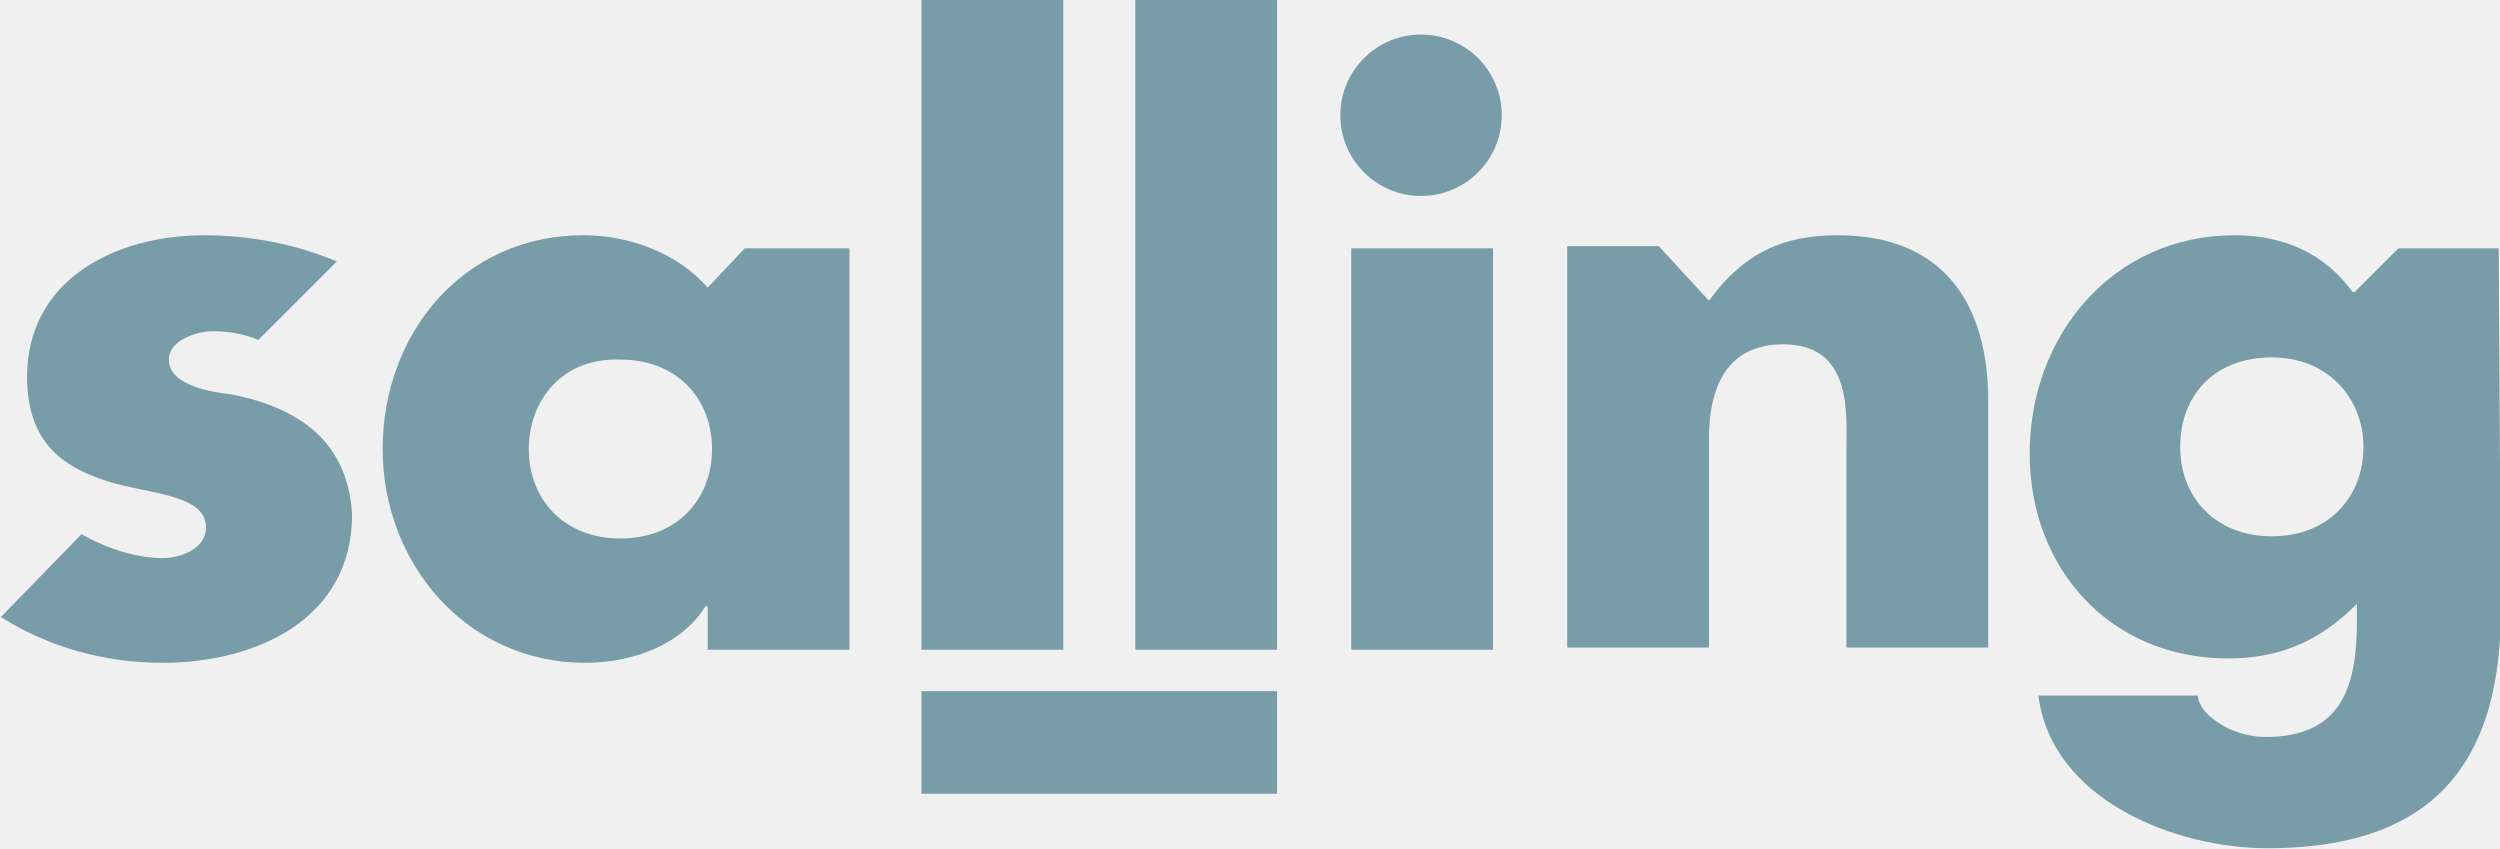
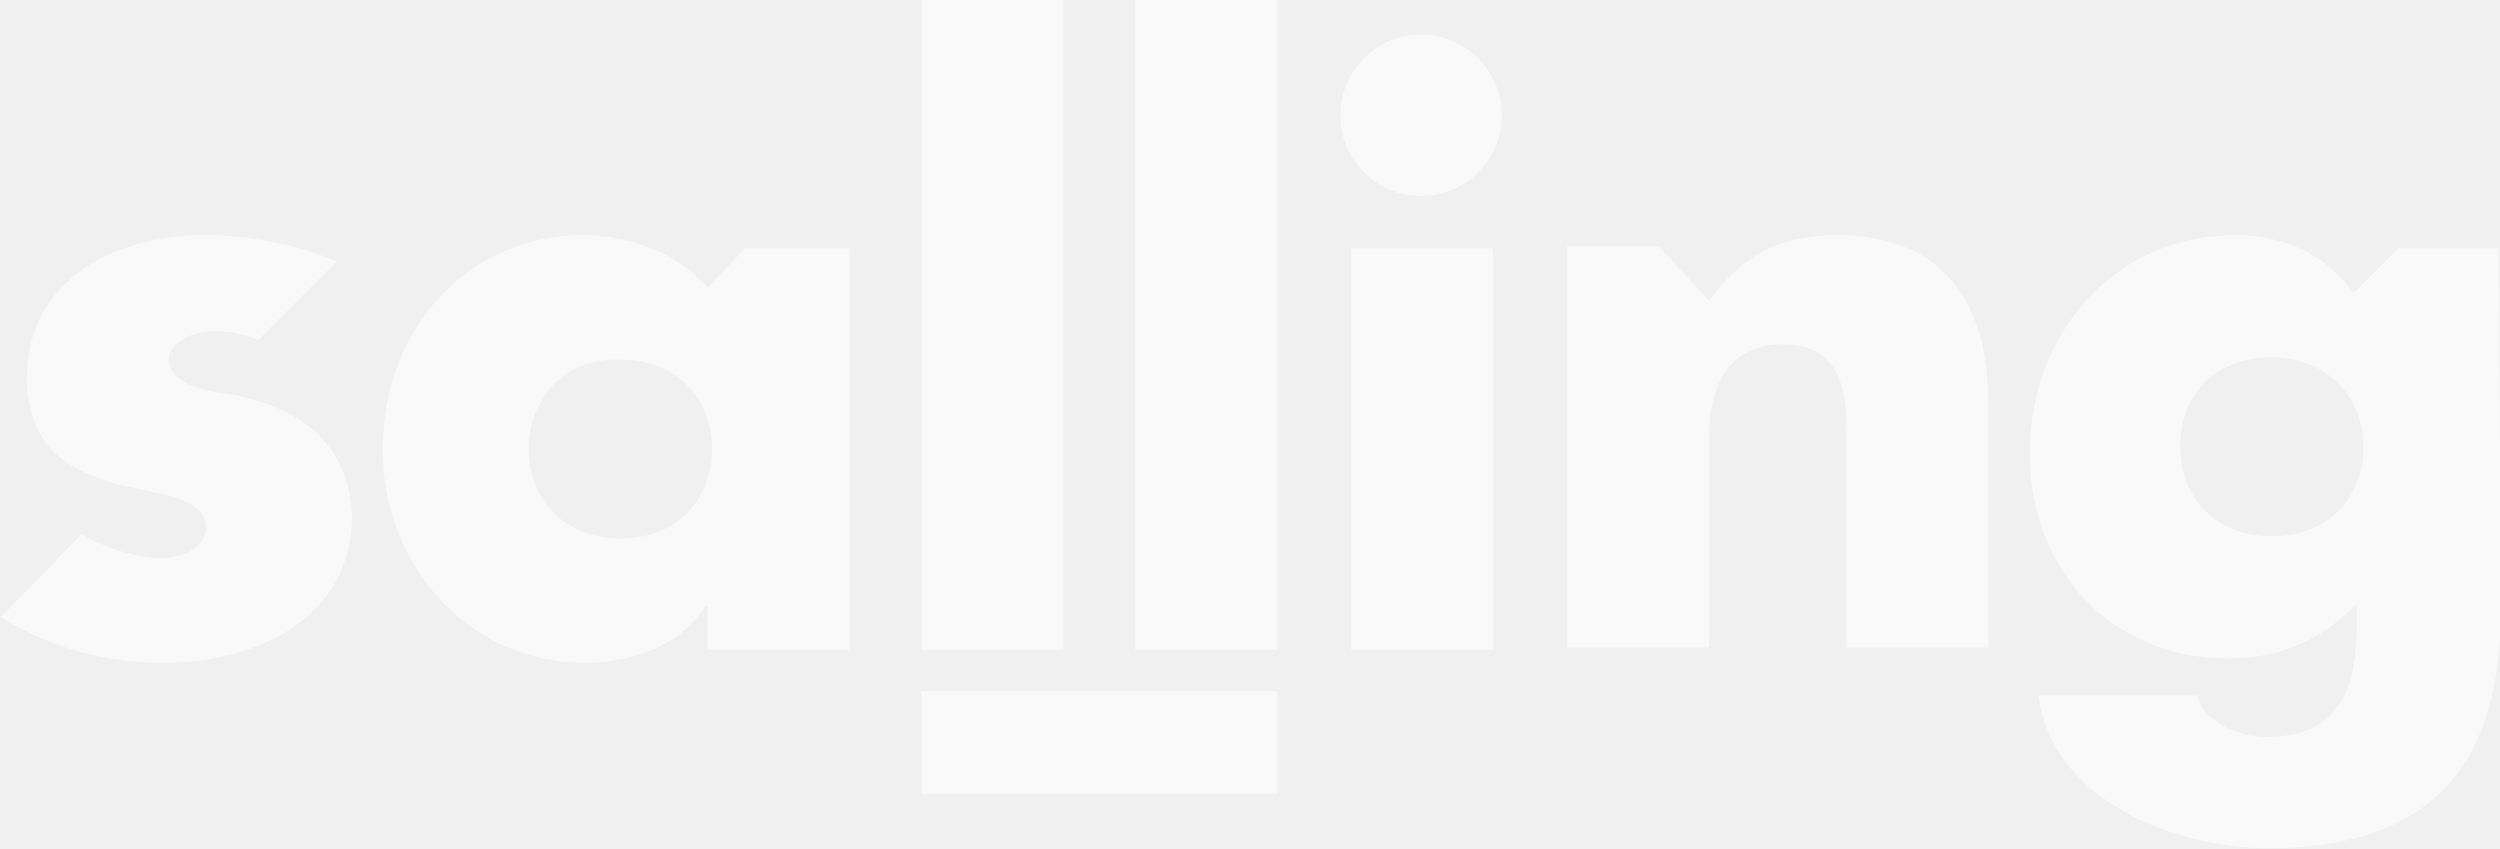
<svg xmlns="http://www.w3.org/2000/svg" version="1.1" id="svg3900" x="0px" y="0px" viewBox="0 0 114.6 38.9" style="enable-background:new 0 0 114.6 38.9;" xml:space="preserve">
  <style type="text/css">
- 	.st0{opacity:0.5;}
- 	.st1{fill:#004A62;}
+ 	.st0{opacity:0.6;}
+ 	.st1{fill:#FFFFFF;}
</style>
  <g id="layer1" transform="translate(-78.05964,-129.1162)" class="st0">
-     <path id="path3838" class="st1" d="M117,158.9h-6.5v-2h-0.1c-1.1,1.8-3.4,2.6-5.5,2.6   c-5.5,0-9.3-4.6-9.3-9.8c0-5.3,3.7-9.8,9.2-9.8c2.1,0,4.3,0.8,5.7,2.4l1.7-1.8h4.8L117,158.9L117,158.9z M102.3,149.7   c0,2.3,1.6,4.1,4.2,4.1s4.2-1.8,4.2-4.1c0-2.3-1.6-4.1-4.2-4.1C103.8,145.5,102.3,147.5,102.3,149.7z" />
+     <path id="path3838" class="st1" d="M117,158.9h-6.5v-2h-0.1c-1.1,1.8-3.4,2.6-5.5,2.6   c-5.5,0-9.3-4.6-9.3-9.8c0-5.3,3.7-9.8,9.2-9.8c2.1,0,4.3,0.8,5.7,2.4l1.7-1.8h4.8L117,158.9L117,158.9z M102.3,149.7   c0,2.3,1.6,4.1,4.2,4.1s4.2-1.8,4.2-4.1s-1.6-4.1-4.2-4.1C103.8,145.5,102.3,147.5,102.3,149.7z" />
    <path id="path3840" class="st1" d="M126.8,158.9h-6.5v-29.8h6.5V158.9z" />
    <path id="path3842" class="st1" d="M136.6,158.9h-6.5v-29.8h6.5V158.9z" />
    <circle id="circle3844" class="st1" cx="143.2" cy="134.4" r="3.7" />
    <rect id="rect3846" x="140" y="140.5" class="st1" width="6.5" height="18.4" />
    <path id="path3848" class="st1" d="M156.4,142.9L156.4,142.9c1.6-2.2,3.4-3,5.9-3   c4.9,0,6.9,3.2,6.9,7.6v11.3h-6.5v-9c0-1.7,0.3-4.9-2.9-4.9c-2.6,0-3.4,2-3.4,4.3v9.6h-6.5v-18.4h4.2L156.4,142.9z" />
    <path id="path3850" class="st1" d="M192.7,157.1c0,7.8-3.9,10.9-10.7,10.9c-4.2,0-9.9-2.2-10.5-7   h7.3c0.1,0.7,0.7,1.1,1.2,1.4c0.5,0.3,1.3,0.5,1.9,0.5c3.5,0,4.2-2.3,4.2-5.3v-0.8c-1.6,1.6-3.4,2.5-5.9,2.5   c-5.4,0-9.1-4.1-9.1-9.4c0-5.4,3.8-10,9.4-10c2.2,0,4.1,0.8,5.4,2.6h0.1l2-2h4.6L192.7,157.1z M178,149.6c0,2.3,1.6,4.1,4.2,4.1   c2.6,0,4.2-1.8,4.2-4.1c0-2.2-1.6-4.1-4.2-4.1C179.5,145.5,178,147.3,178,149.6z" />
    <rect id="rect3852" x="120.3" y="160.8" class="st1" width="16.3" height="4.7" />
-     <path id="path3854" class="st1" d="M88.7,147.2c-0.9-0.1-2.9-0.4-2.9-1.6c0-0.9,1.3-1.3,2-1.3   c0.7,0,1.4,0.1,2.1,0.4l3.6-3.6c-1.9-0.8-4-1.2-6.1-1.2c-4,0-8.1,2-8.1,6.5c0,3.3,2,4.3,4.1,4.9c2,0.5,4.1,0.6,4.1,2   c0,1-1.2,1.4-2,1.4c-1.1,0-2.5-0.4-3.7-1.1l-3.7,3.8c2.2,1.4,4.8,2.1,7.4,2.1c4.3,0,8.7-2,8.7-6.8C94,149.3,91.7,147.8,88.7,147.2   L88.7,147.2z" />
+     <path id="path3854" class="st1" d="M88.7,147.2c-0.9-0.1-2.9-0.4-2.9-1.6c0-0.9,1.3-1.3,2-1.3   s1.4,0.1,2.1,0.4l3.6-3.6c-1.9-0.8-4-1.2-6.1-1.2c-4,0-8.1,2-8.1,6.5c0,3.3,2,4.3,4.1,4.9c2,0.5,4.1,0.6,4.1,2c0,1-1.2,1.4-2,1.4   c-1.1,0-2.5-0.4-3.7-1.1l-3.7,3.8c2.2,1.4,4.8,2.1,7.4,2.1c4.3,0,8.7-2,8.7-6.8C94,149.3,91.7,147.8,88.7,147.2L88.7,147.2z" />
  </g>
</svg>
